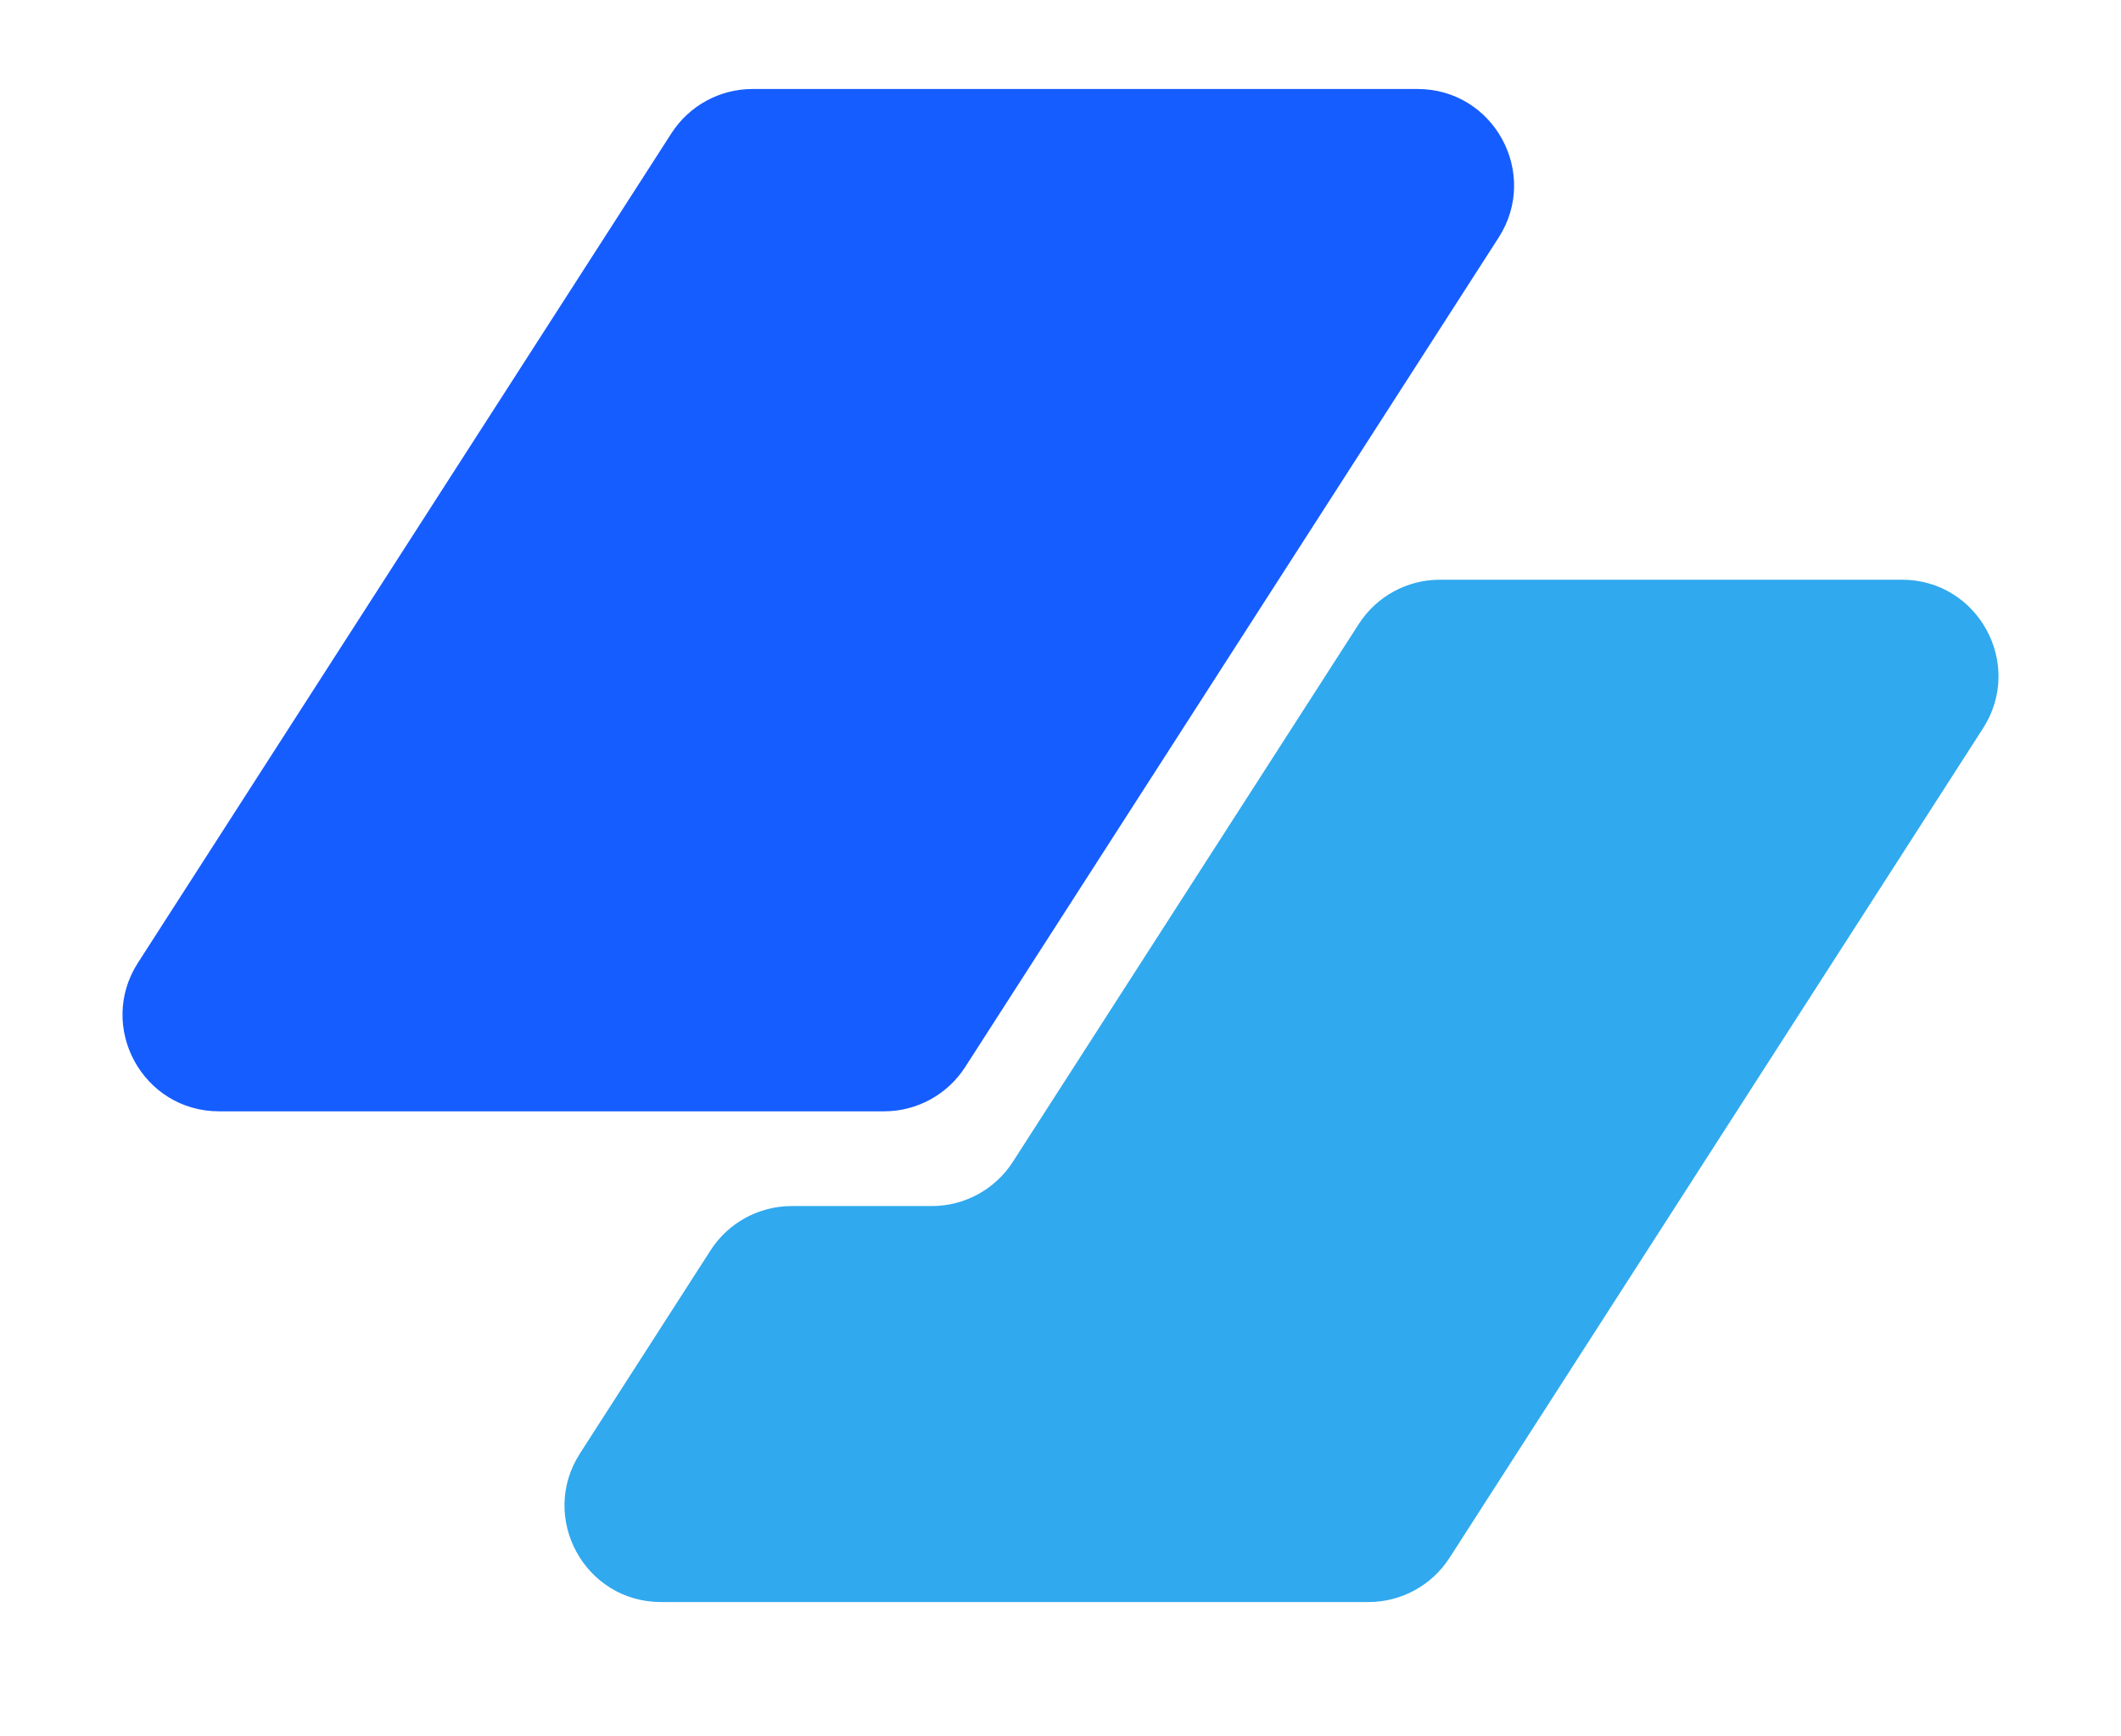
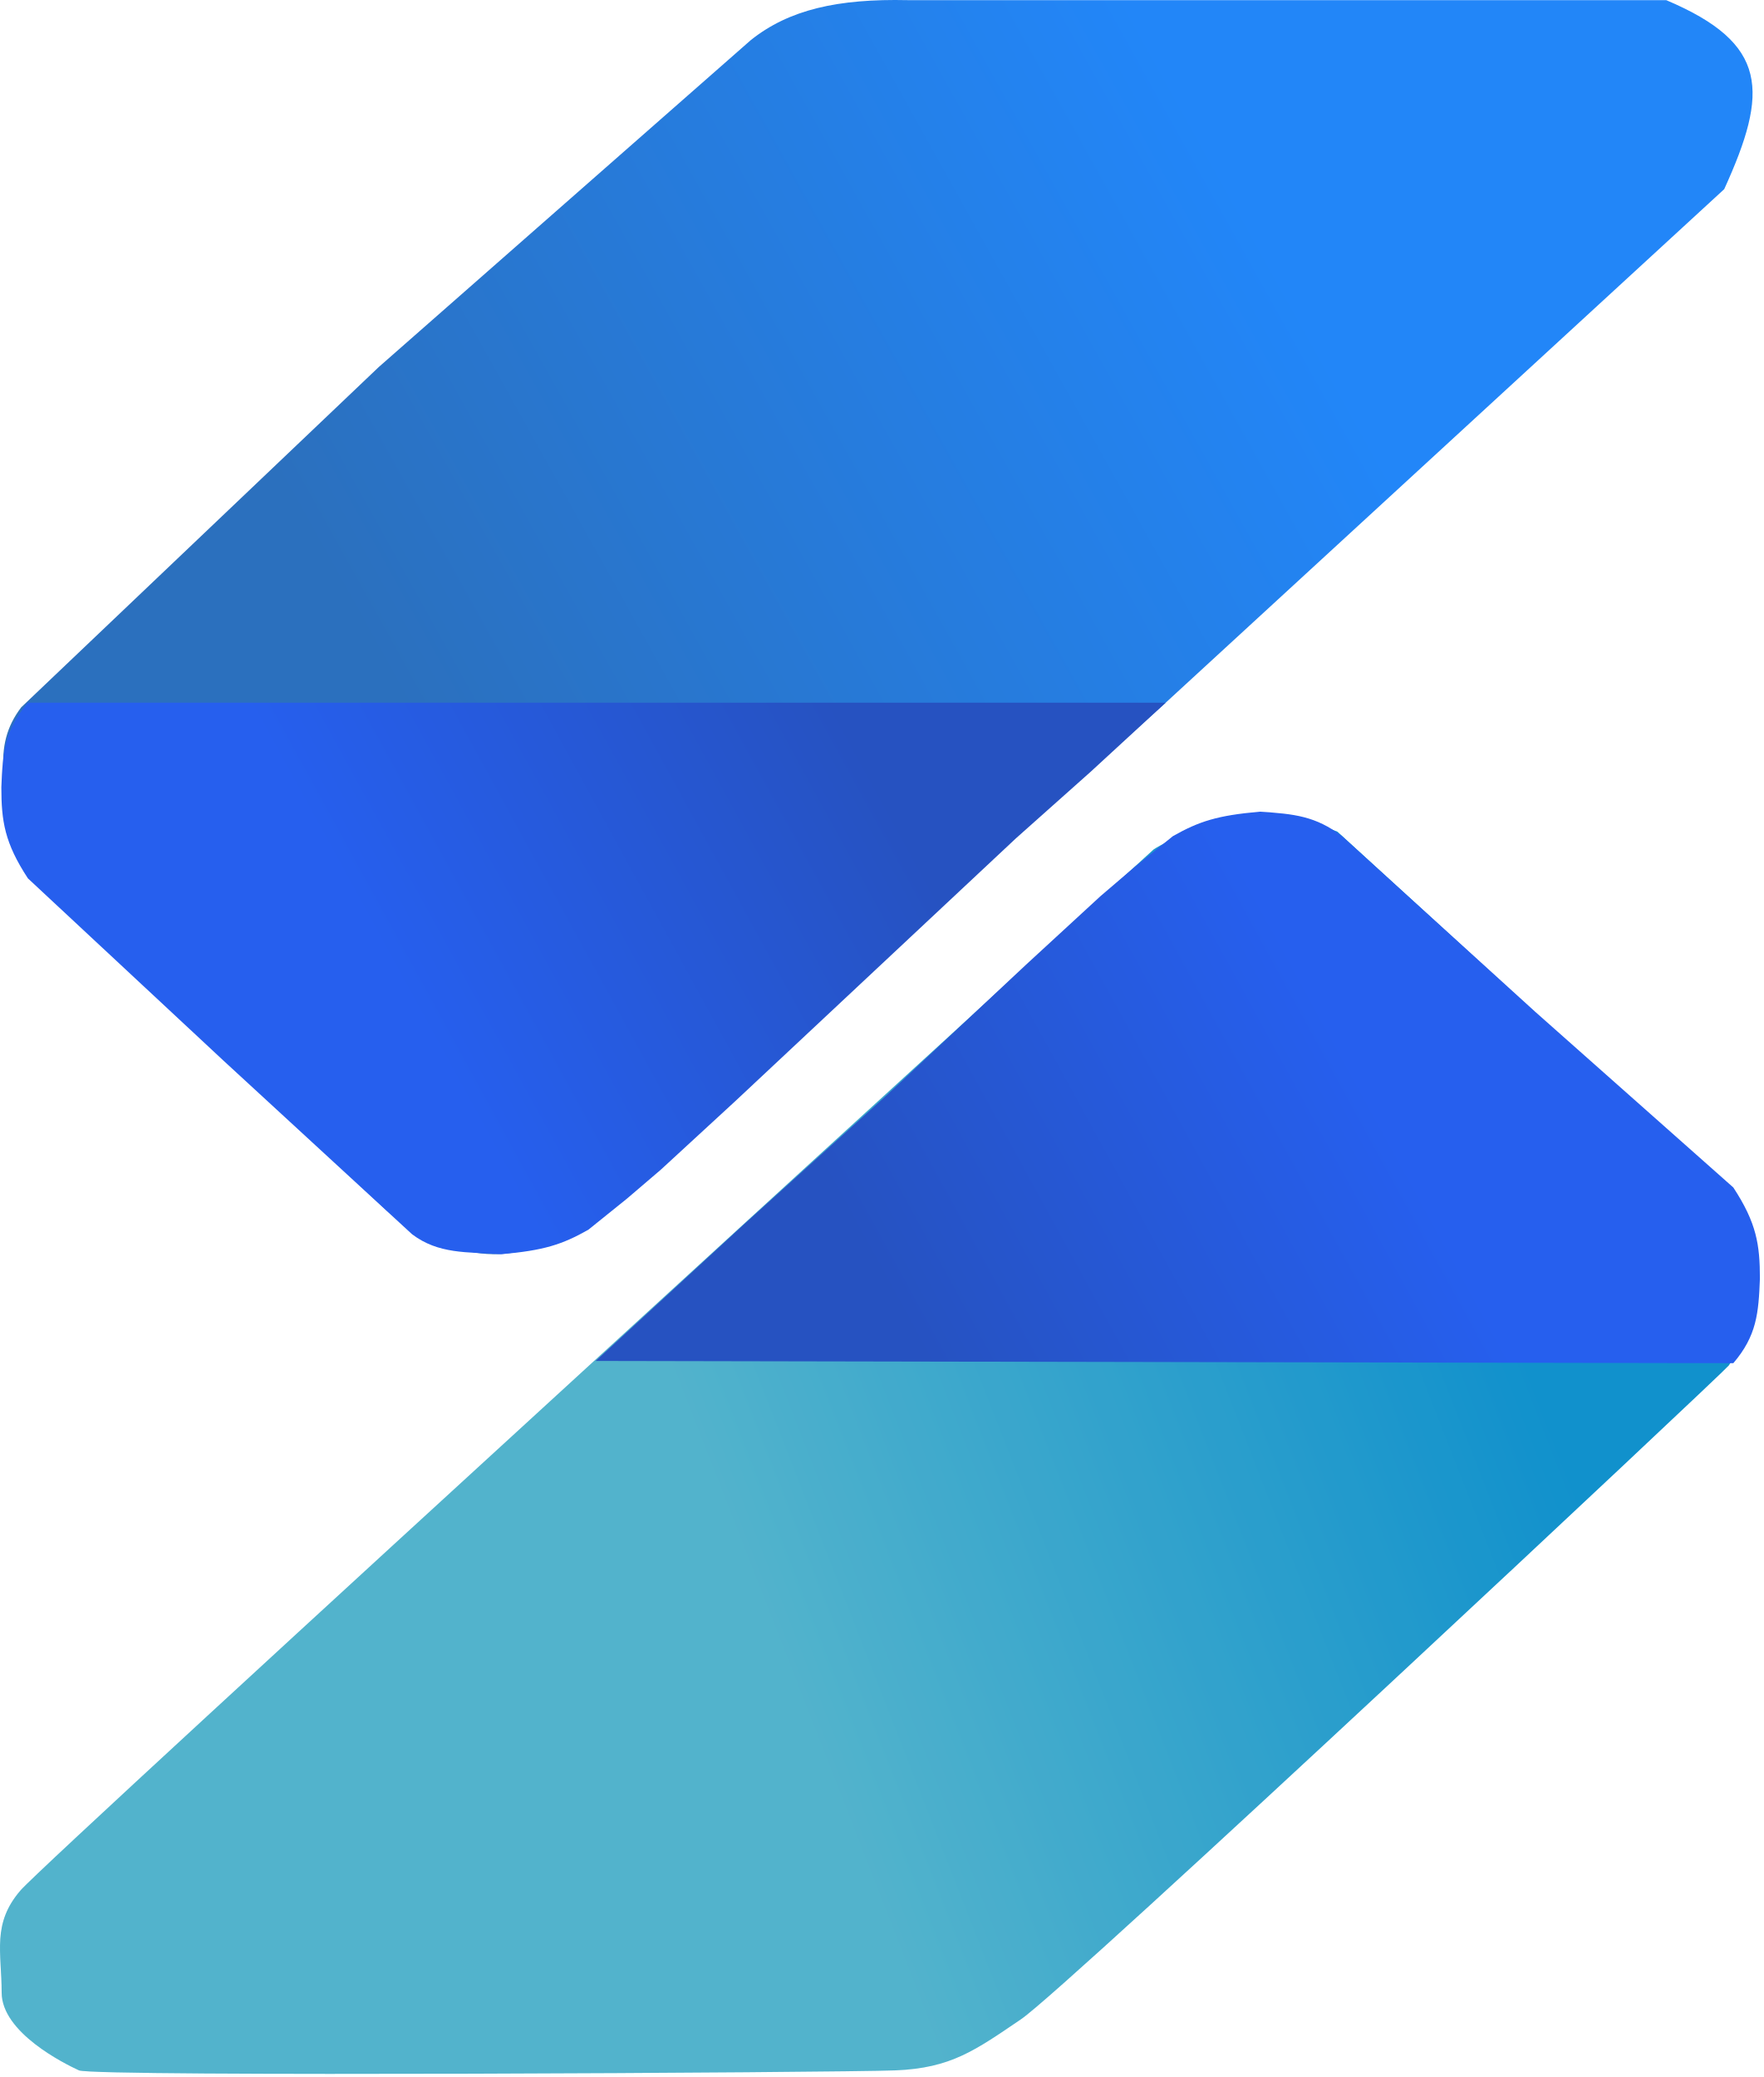
- <svg xmlns="http://www.w3.org/2000/svg" width="44" height="36" viewBox="0 0 44 36" fill="none">
-   <path d="M13.929 2.764C14.297 2.192 14.931 1.846 15.611 1.846H29.407C30.989 1.846 31.945 3.597 31.089 4.928L20.022 22.134C19.654 22.706 19.021 23.052 18.34 23.052H4.544C2.962 23.052 2.006 21.301 2.862 19.97L13.929 2.764Z" fill="#165DFF" />
-   <path d="M16.423 25.017C15.743 25.017 15.109 25.363 14.741 25.935L12.031 30.149C11.175 31.48 12.131 33.231 13.713 33.231H28.389C29.07 33.231 29.703 32.885 30.071 32.313L41.138 15.107C41.994 13.776 41.038 12.025 39.456 12.025H29.87C29.189 12.025 28.556 12.371 28.188 12.943L21.012 24.099C20.644 24.671 20.011 25.017 19.33 25.017H16.423Z" fill="#30A9EE" />
+ <svg xmlns="http://www.w3.org/2000/svg" width="1045" height="1231" viewBox="0 0 1045 1231" fill="none">
+   <path d="M683.63 503.472C683.63 503.472 29.431 1100.52 12.253 1120.29C-4.925 1140.06 0.98 1157.22 0.98 1180.94C0.98 1204.67 38.199 1223.12 46.788 1227.07C55.378 1231.02 497.712 1228.39 530.637 1227.07C563.561 1225.75 577.876 1215.21 605.075 1196.76C632.274 1178.31 1021.64 813.223 1024.51 809.269C1027.37 805.312 1040.25 780.273 1040.25 780.273V763.139V736.779C1040.25 734.143 1027.37 707.784 1027.37 707.784L792.602 492.952C792.602 492.952 748.226 474.5 719.596 486.362C690.965 498.224 683.63 503.472 683.63 503.472Z" fill="url(#paint0_linear_278_5)" />
+   <path d="M683.63 503.472C683.63 503.472 29.431 1100.52 12.253 1120.29C-4.925 1140.06 0.98 1157.22 0.98 1180.94C0.98 1204.67 38.199 1223.12 46.788 1227.07C55.378 1231.02 497.712 1228.39 530.637 1227.07C563.561 1225.75 577.876 1215.21 605.075 1196.76C632.274 1178.31 1021.64 813.223 1024.51 809.269C1027.37 805.312 1040.25 780.273 1040.25 780.273V763.139V736.779C1040.25 734.143 1027.37 707.784 1027.37 707.784L792.602 492.952C792.602 492.952 748.226 474.5 719.596 486.362C690.965 498.224 683.63 503.472 683.63 503.472Z" fill="black" fill-opacity="0.2" />
+   <path d="M537.941 0.084C496.719 -0.827 467.639 5.599 444.89 23.809L224.437 217.552L12.577 419.204C-4.954 442.335 1.361 466.33 15.117 516.651L230.163 718.387C277.284 750.786 306.801 752.513 354.708 718.387L689.357 417.802L1021.79 112.114C1048.13 54.226 1048.26 25.851 987.431 0.084H537.941Z" fill="url(#paint1_linear_278_5)" />
+   <path d="M352.953 806.607L1027.19 807.925C1041.11 791.606 1042.15 778.189 1042.94 757.842C1042.93 737.732 1041.02 724.903 1027.19 703.804L909.809 599.683L795.289 495.562C779.657 483.698 767.039 482.377 746.618 481.064C721.423 483.289 710.604 486.779 695.083 495.562L672.179 514.014L652.138 531.148L607.761 572.006L524.734 649.767L440.275 726.21L398.761 764.432L375.857 785.519L364.405 796.063L358.679 801.335L355.816 803.971L352.953 806.607Z" fill="url(#paint2_linear_278_5)" />
+   <path d="M690.788 416.484H16.547C2.626 432.804 1.585 446.221 0.801 466.568C0.81 486.678 2.714 499.507 16.547 520.605L132.499 628.68L186.897 678.764L215.527 705.124L244.157 731.483C259.788 743.348 276.7 742.032 297.123 743.345C322.318 741.12 333.137 737.63 348.658 728.847L371.562 710.396L391.603 693.262L435.979 652.404L519.007 574.643L602.034 496.882L646.411 457.342L667.884 437.572L676.473 429.664L683.63 423.074L686.493 420.438L690.788 416.484Z" fill="url(#paint3_linear_278_5)" />
+   <defs>
+     <linearGradient id="paint0_linear_278_5" x1="470.336" y1="1006.94" x2="914.974" y2="833.269" gradientUnits="userSpaceOnUse">
+       <stop stop-color="#67E0FF" />
+       <stop offset="1" stop-color="#15B5FF" />
+     </linearGradient>
+     <linearGradient id="paint1_linear_278_5" x1="738.028" y1="123.891" x2="231.58" y2="405.67" gradientUnits="userSpaceOnUse">
+       <stop stop-color="#2286F8" />
+       <stop offset="1" stop-color="#2B70BE" />
+     </linearGradient>
+     <linearGradient id="paint2_linear_278_5" x1="793.857" y1="618.135" x2="478.949" y2="790.651" gradientUnits="userSpaceOnUse">
+       <stop stop-color="#265FEE" />
+       <stop offset="0.85" stop-color="#2652C1" />
+     </linearGradient>
+     <linearGradient id="paint3_linear_278_5" x1="249.883" y1="606.275" x2="564.792" y2="433.759" gradientUnits="userSpaceOnUse">
+       <stop stop-color="#265FEE" />
+       <stop offset="0.85" stop-color="#2652C1" />
+     </linearGradient>
+   </defs>
</svg>
